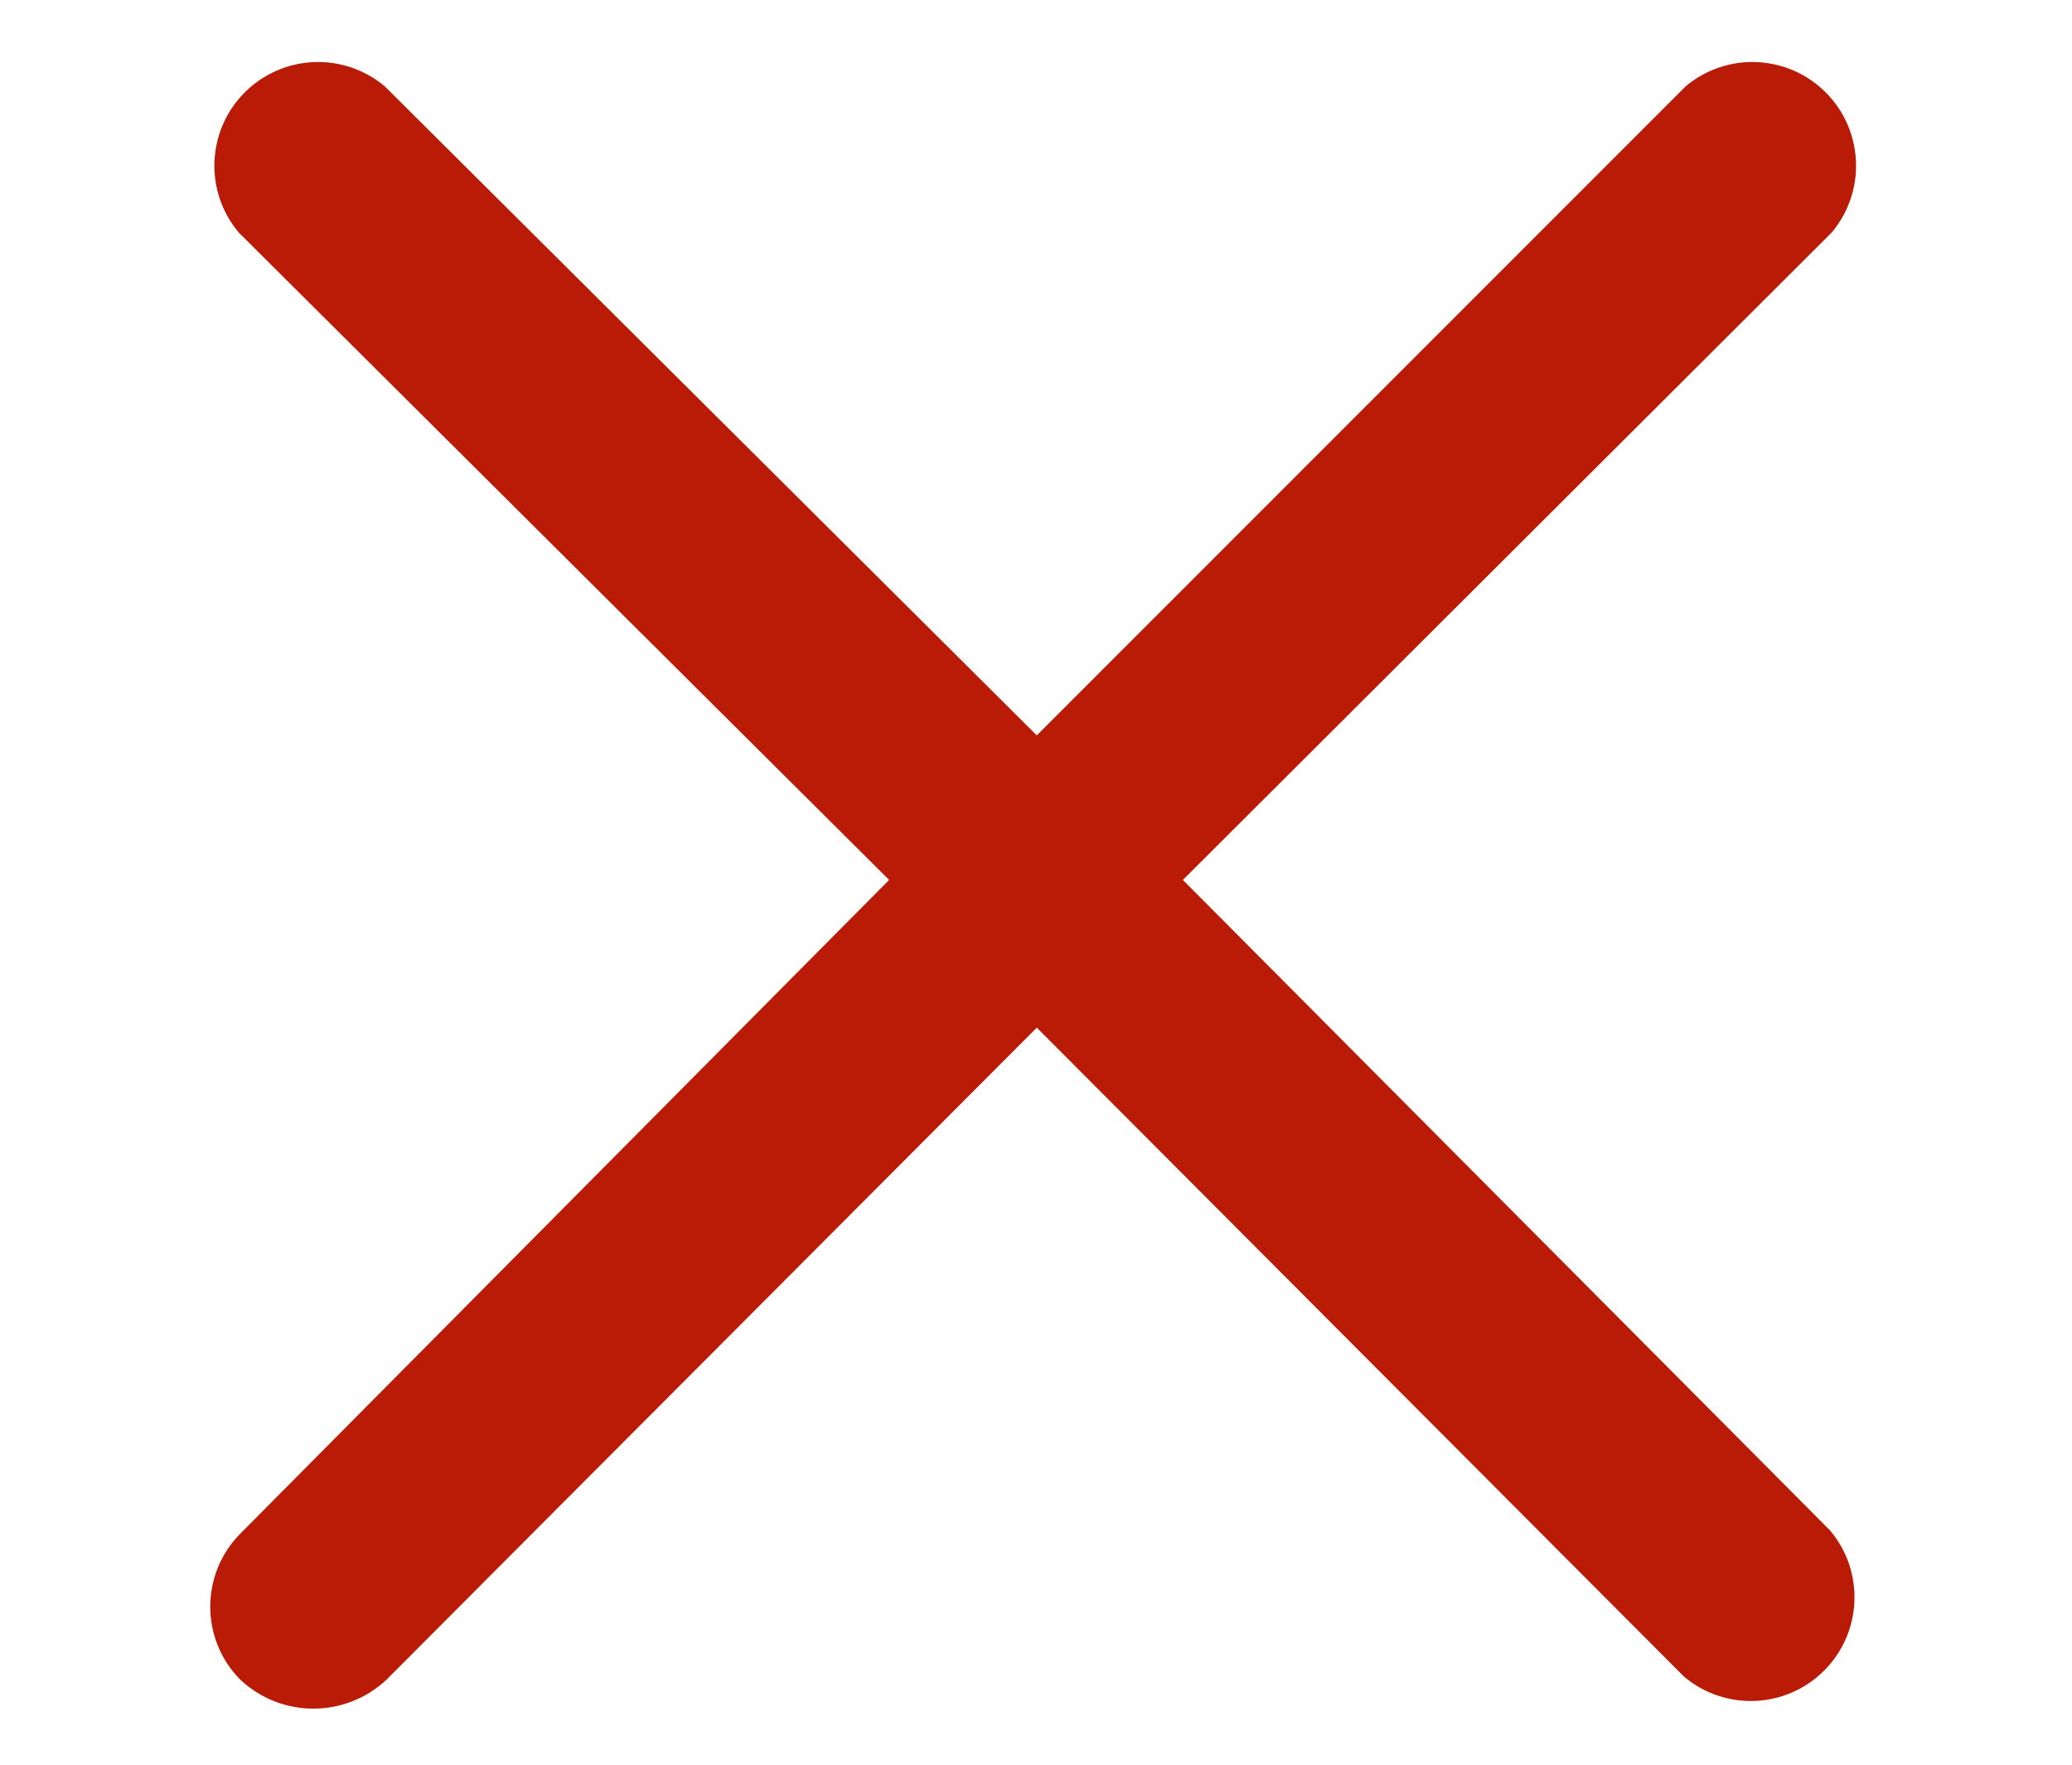
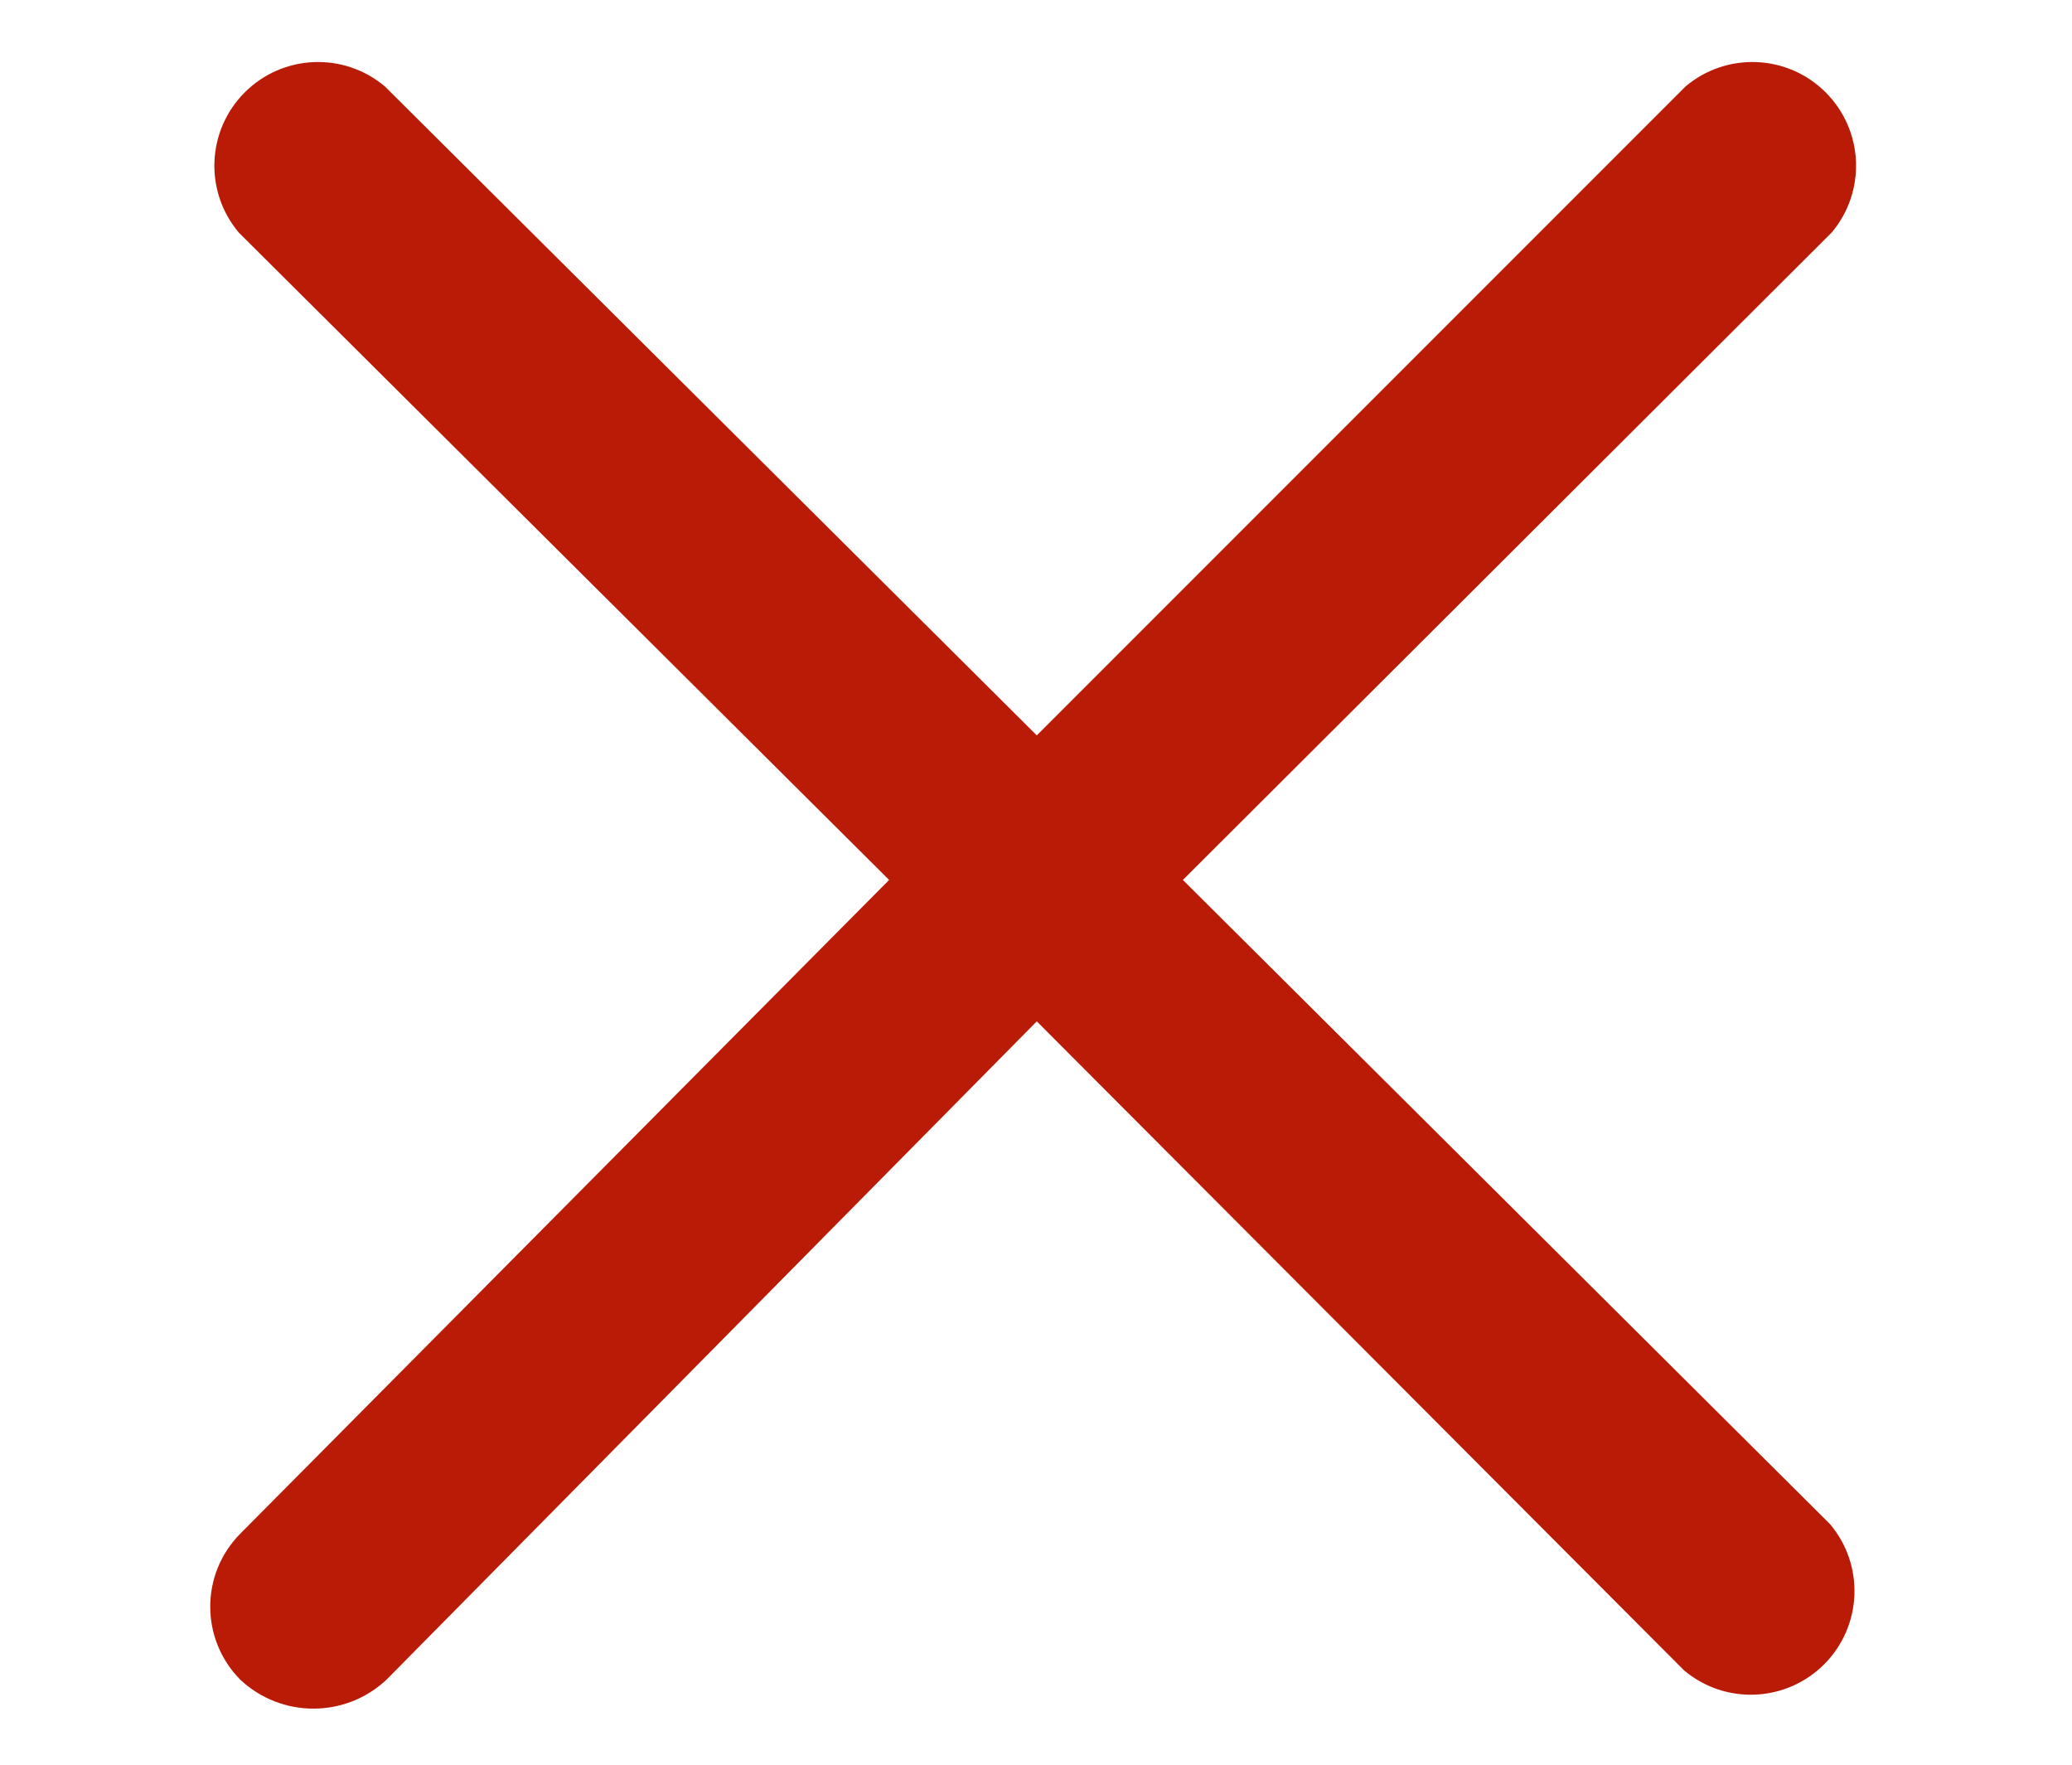
<svg xmlns="http://www.w3.org/2000/svg" viewBox="0 0 13.19 11.23">
-   <path d="M7.53 5.6l4.13-4.12a.66.66 0 0 0-.93-.93L6.6 4.68 2.45.55a.66.66 0 0 0-.93.93L5.66 5.6 1.53 9.76a.66.66 0 0 0 0 .93.68.68 0 0 0 .93 0L6.6 6.54l4.12 4.13a.66.66 0 0 0 .93-.93z" fill="#b91b06" />
+   <path fill="#b91b06" d="M7.53 5.6l4.13-4.12a.66.66 0 0 0-.93-.93L6.6 4.68 2.45.55a.66.66 0 0 0-.93.93L5.66 5.6 1.53 9.76a.66.66 0 0 0 0 .93.68.68 0 0 0 .93 0L6.6 6.5l4.12 4.13a.66.66 0 0 0 .93-.93z" />
</svg>
